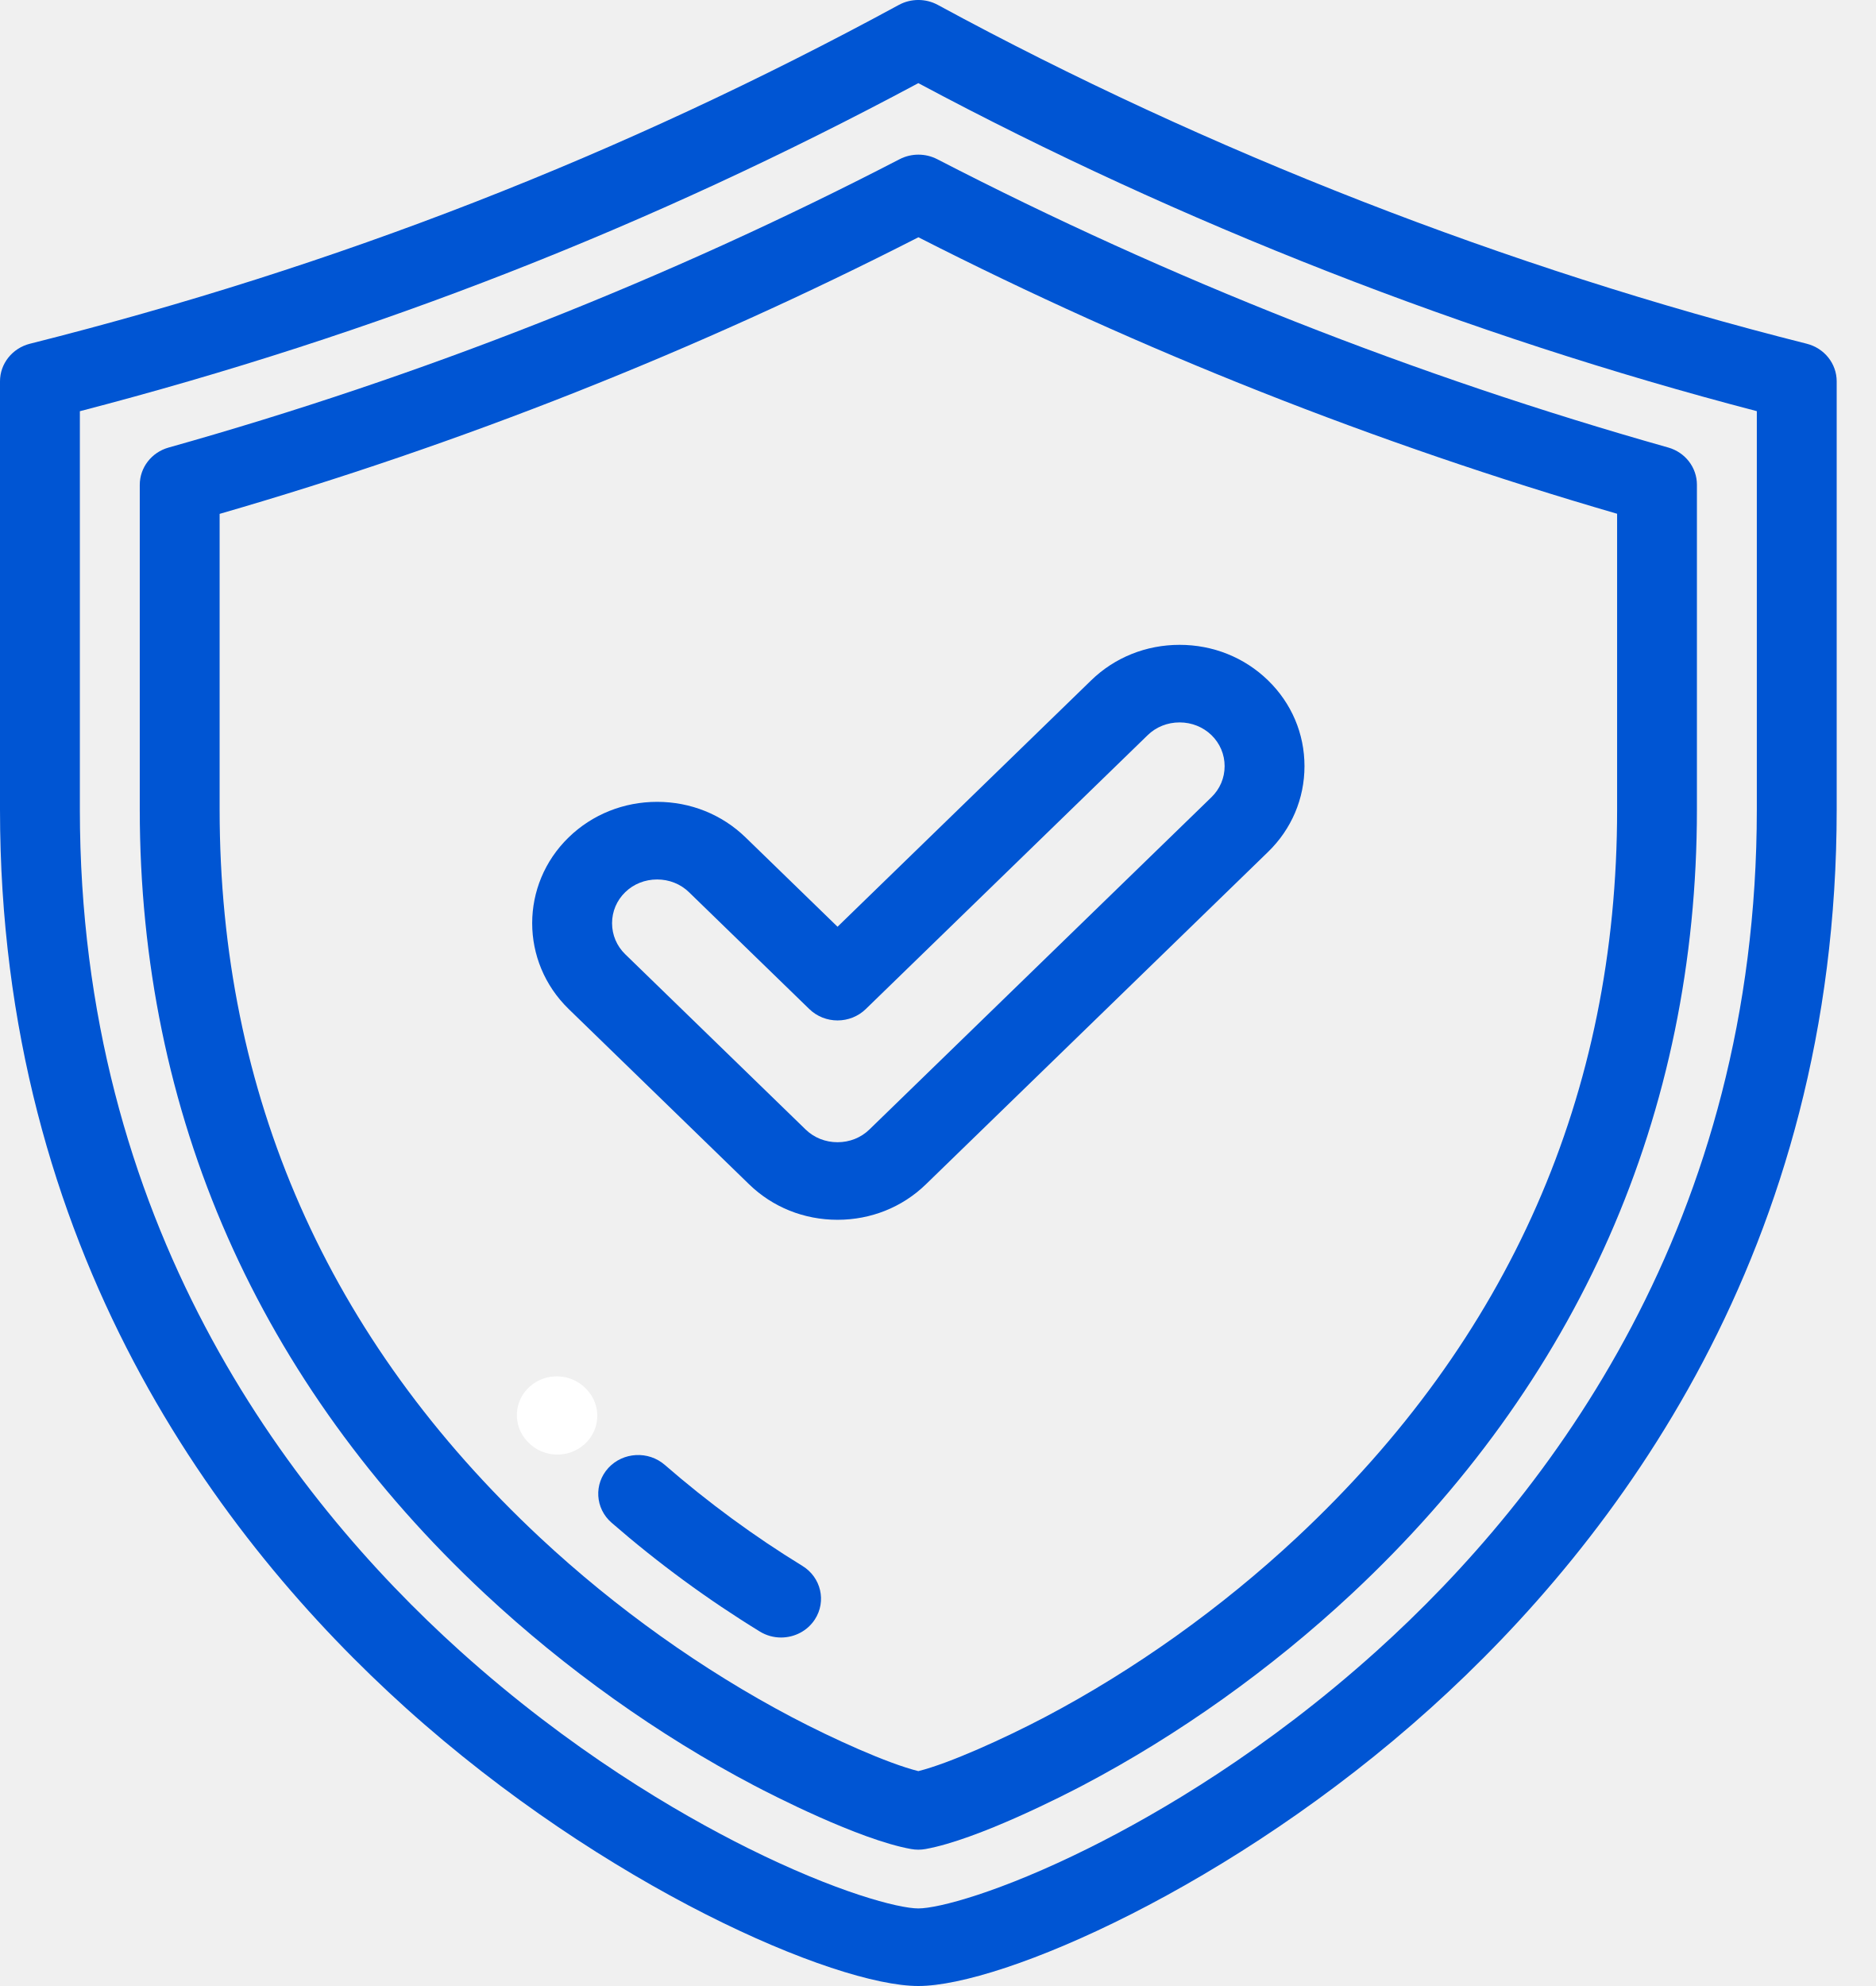
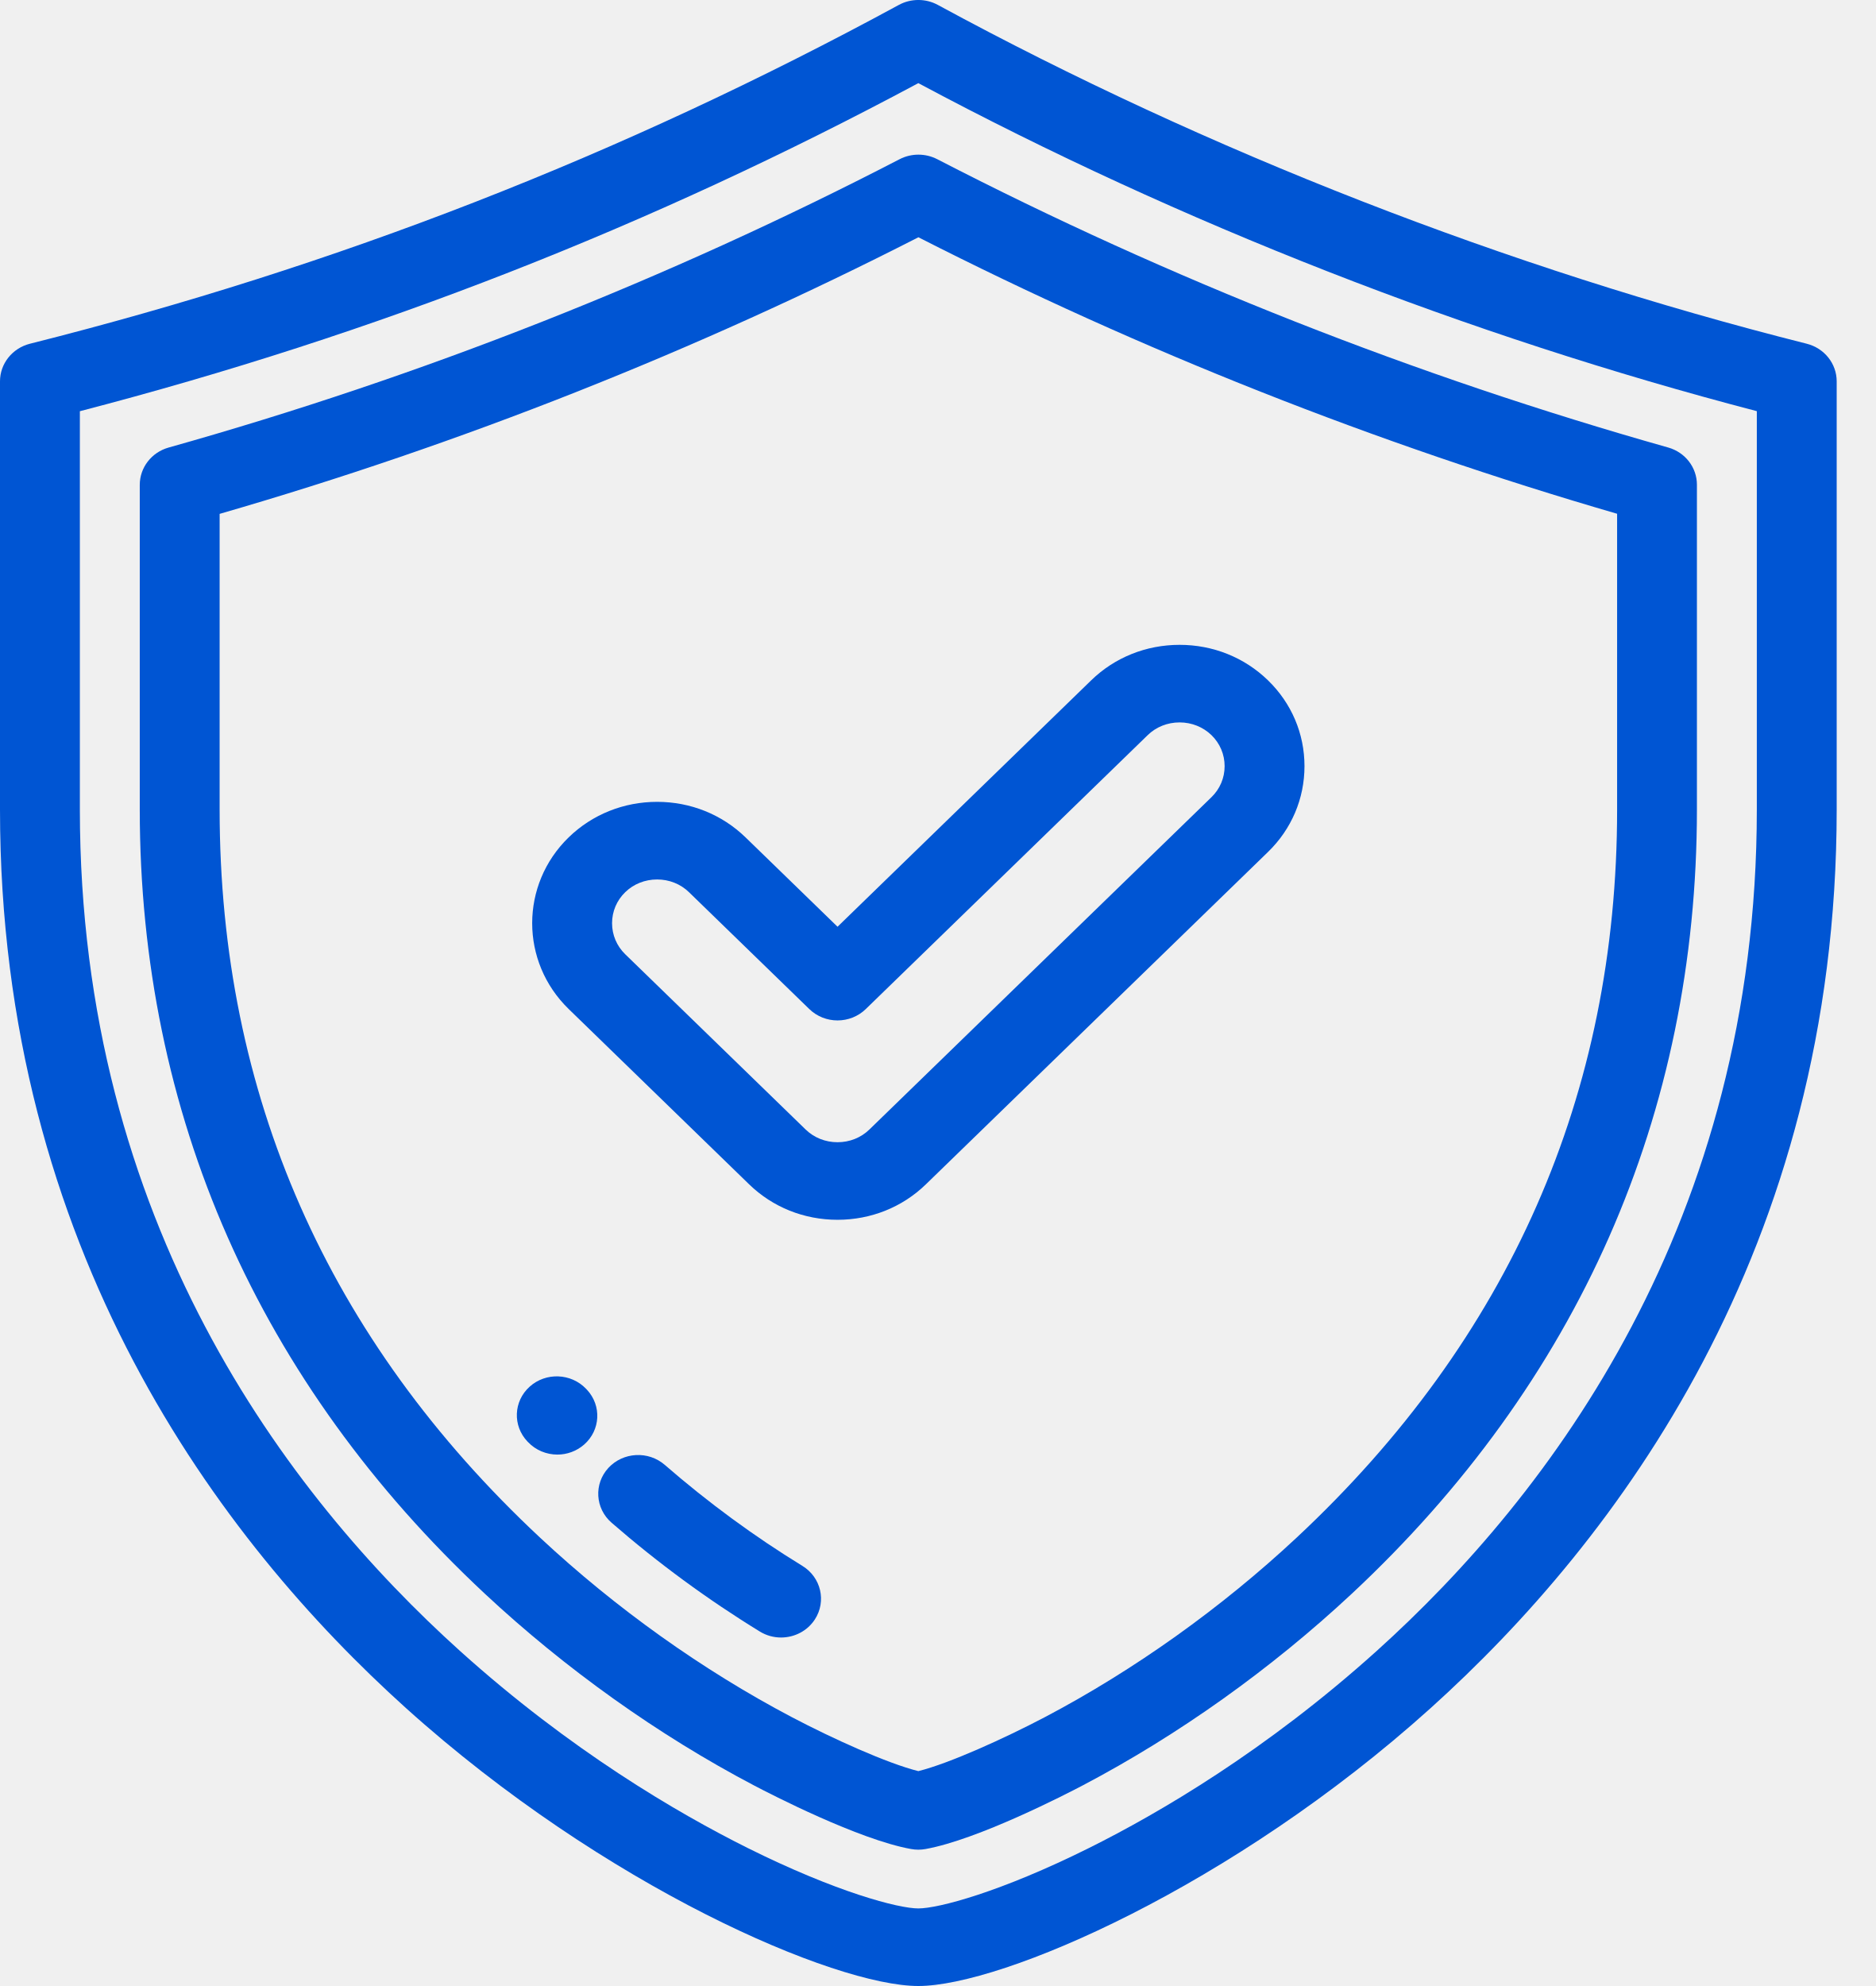
- <svg xmlns="http://www.w3.org/2000/svg" width="34" height="36" viewBox="0 0 34 36" fill="none">
+ <svg xmlns="http://www.w3.org/2000/svg" width="34" height="36" viewBox="0 0 34 36">
  <path d="M32.758 6.231C27.342 4.867 21.894 2.744 17.003 0.089C16.784 -0.03 16.516 -0.03 16.297 0.089C11.266 2.82 6.112 4.829 0.542 6.231C0.223 6.312 0 6.592 0 6.912V14.674C0 22.657 4.003 27.938 7.36 30.962C10.963 34.206 15.14 36 16.65 36C18.16 36 22.337 34.206 25.939 30.962C29.297 27.937 33.3 22.657 33.3 14.674V6.912C33.3 6.592 33.077 6.312 32.758 6.231ZM24.955 29.931C22.96 31.727 21.022 32.862 19.747 33.497C18.131 34.302 17.009 34.594 16.65 34.594C16.291 34.594 15.169 34.302 13.553 33.497C12.278 32.861 10.34 31.727 8.345 29.931C5.199 27.097 1.448 22.149 1.448 14.674V7.454C6.802 6.062 11.785 4.112 16.65 1.507C21.392 4.043 26.628 6.091 31.852 7.453V14.674C31.852 22.149 28.102 27.097 24.955 29.931Z" fill="#0055d3" />
  <path d="M30.245 8.112C25.66 6.817 21.2 5.059 16.991 2.885C16.778 2.776 16.523 2.776 16.31 2.886C12.095 5.068 7.635 6.827 3.056 8.113C2.747 8.2 2.534 8.476 2.534 8.789V14.674C2.534 17.422 3.07 20.029 4.127 22.424C5.179 24.807 6.747 26.982 8.789 28.888C10.25 30.251 11.936 31.453 13.666 32.362C13.976 32.525 15.57 33.347 16.518 33.517C16.562 33.525 16.606 33.529 16.65 33.529C16.694 33.529 16.738 33.525 16.781 33.517C17.729 33.347 19.324 32.525 19.634 32.362C21.363 31.453 23.05 30.251 24.51 28.888C26.552 26.982 28.121 24.807 29.173 22.424C30.23 20.029 30.766 17.422 30.766 14.674V8.787C30.766 8.474 30.554 8.199 30.245 8.112ZM29.319 14.674C29.319 19.833 27.363 24.274 23.507 27.874C22.139 29.151 20.561 30.275 18.945 31.126C18.209 31.512 17.215 31.964 16.65 32.105C16.085 31.964 15.091 31.513 14.355 31.126C12.738 30.275 11.161 29.151 9.793 27.874C5.937 24.274 3.982 19.833 3.982 14.674V9.315C8.351 8.052 12.608 6.367 16.651 4.301C20.688 6.358 24.945 8.042 29.319 9.313V14.674Z" fill="#0055d3" />
-   <path d="M10.643 25.193L10.626 25.175C10.354 24.89 9.896 24.872 9.603 25.136C9.309 25.4 9.292 25.845 9.563 26.13C9.564 26.131 9.569 26.136 9.572 26.139C9.714 26.29 9.91 26.367 10.106 26.367C10.278 26.367 10.451 26.307 10.59 26.186C10.887 25.926 10.911 25.482 10.643 25.193Z" fill="white" />
+   <path d="M10.643 25.193L10.626 25.175C10.354 24.89 9.896 24.872 9.603 25.136C9.309 25.4 9.292 25.845 9.563 26.13C9.564 26.131 9.569 26.136 9.572 26.139C9.714 26.29 9.91 26.367 10.106 26.367C10.278 26.367 10.451 26.307 10.59 26.186C10.887 25.926 10.911 25.482 10.643 25.193Z" fill="#0055d3" />
  <path d="M14.548 28.385C13.676 27.851 12.836 27.234 12.053 26.554C11.755 26.295 11.297 26.32 11.03 26.609C10.764 26.899 10.79 27.343 11.088 27.602C11.931 28.335 12.836 28.998 13.775 29.574C13.895 29.648 14.029 29.683 14.161 29.683C14.401 29.683 14.636 29.567 14.774 29.355C14.987 29.026 14.886 28.592 14.548 28.385Z" fill="#0055d3" />
  <path d="M22.989 12.332C22.562 11.917 21.993 11.689 21.387 11.689C20.78 11.689 20.211 11.917 19.784 12.332L15.185 16.799L13.516 15.178C13.089 14.764 12.52 14.535 11.914 14.535C11.307 14.535 10.738 14.764 10.311 15.178C9.428 16.036 9.428 17.433 10.311 18.291L13.582 21.468C14.009 21.883 14.578 22.111 15.185 22.111C15.791 22.111 16.36 21.883 16.787 21.468L22.989 15.444C23.416 15.03 23.651 14.477 23.651 13.888C23.651 13.299 23.416 12.746 22.989 12.332ZM21.965 14.45L15.763 20.474C15.61 20.623 15.405 20.705 15.185 20.705C14.965 20.705 14.759 20.623 14.606 20.474L11.335 17.297C11.182 17.148 11.097 16.948 11.097 16.735C11.097 16.521 11.182 16.322 11.335 16.173C11.488 16.024 11.694 15.942 11.914 15.942C12.133 15.942 12.339 16.024 12.492 16.173L14.673 18.291C14.956 18.566 15.414 18.566 15.697 18.291L20.808 13.326C20.961 13.177 21.167 13.095 21.387 13.095C21.606 13.095 21.812 13.178 21.965 13.326C22.118 13.475 22.203 13.675 22.203 13.888C22.203 14.102 22.118 14.301 21.965 14.45Z" fill="#0055d3" />
</svg>
